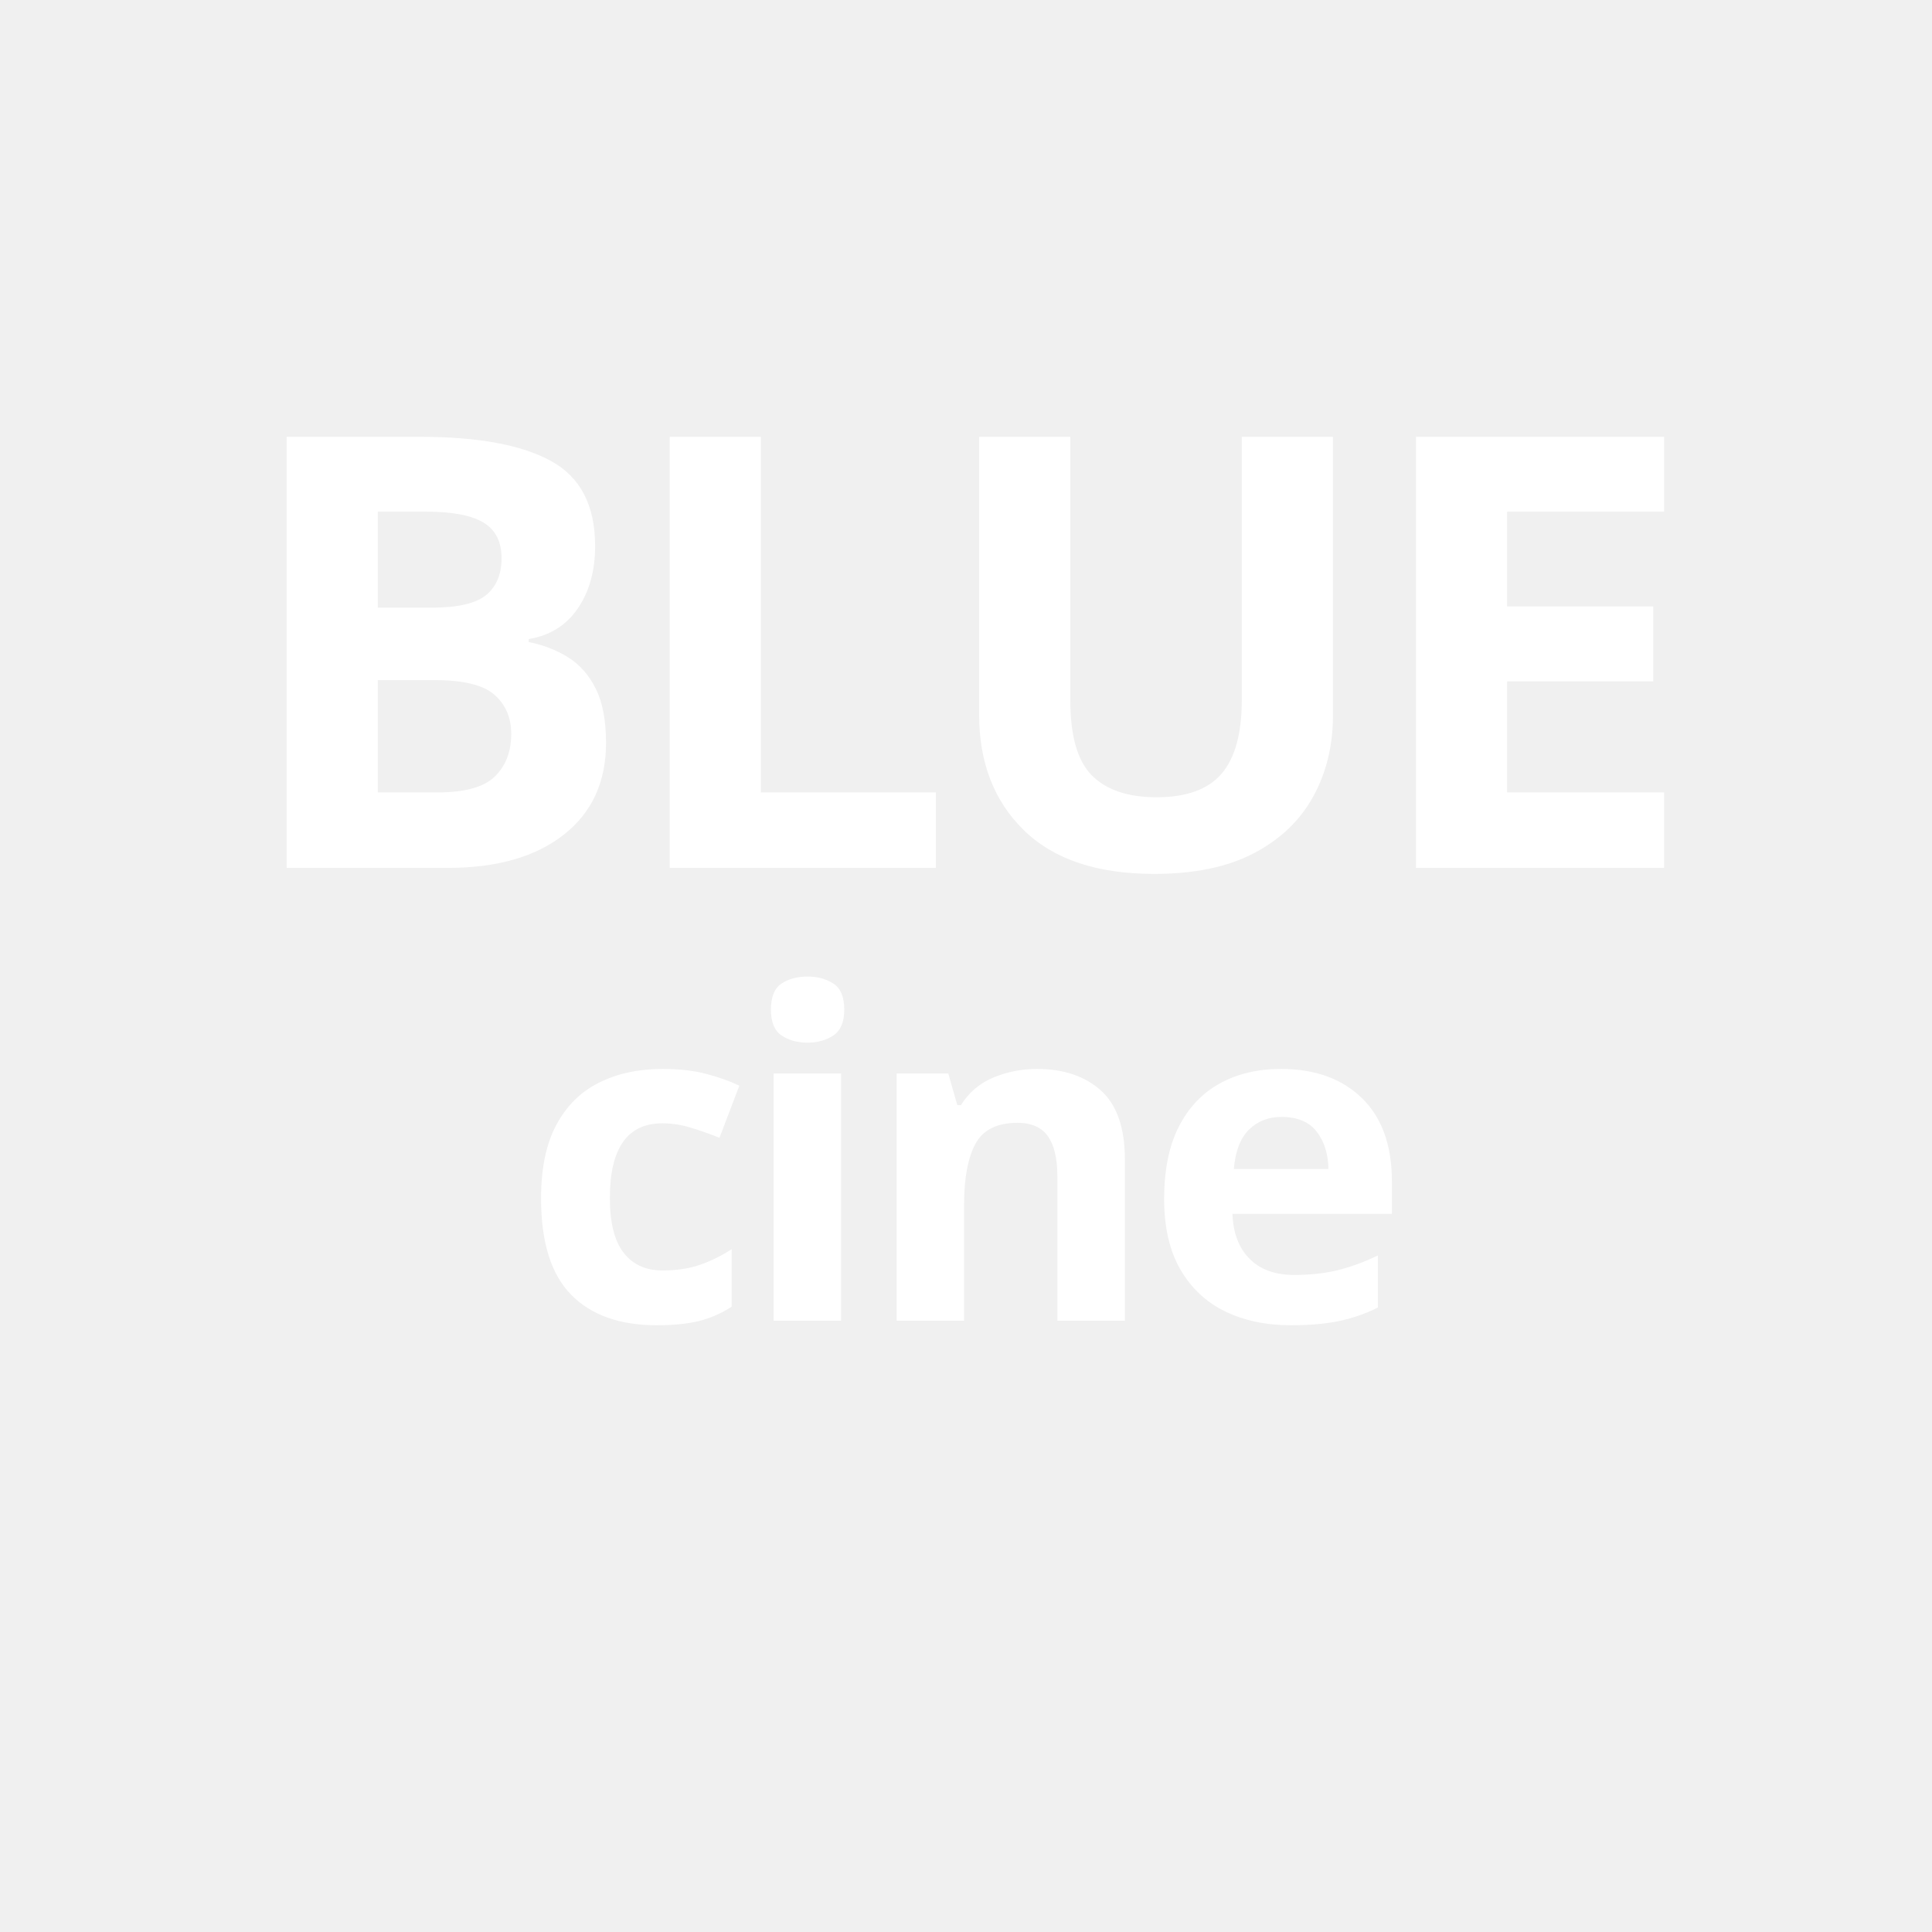
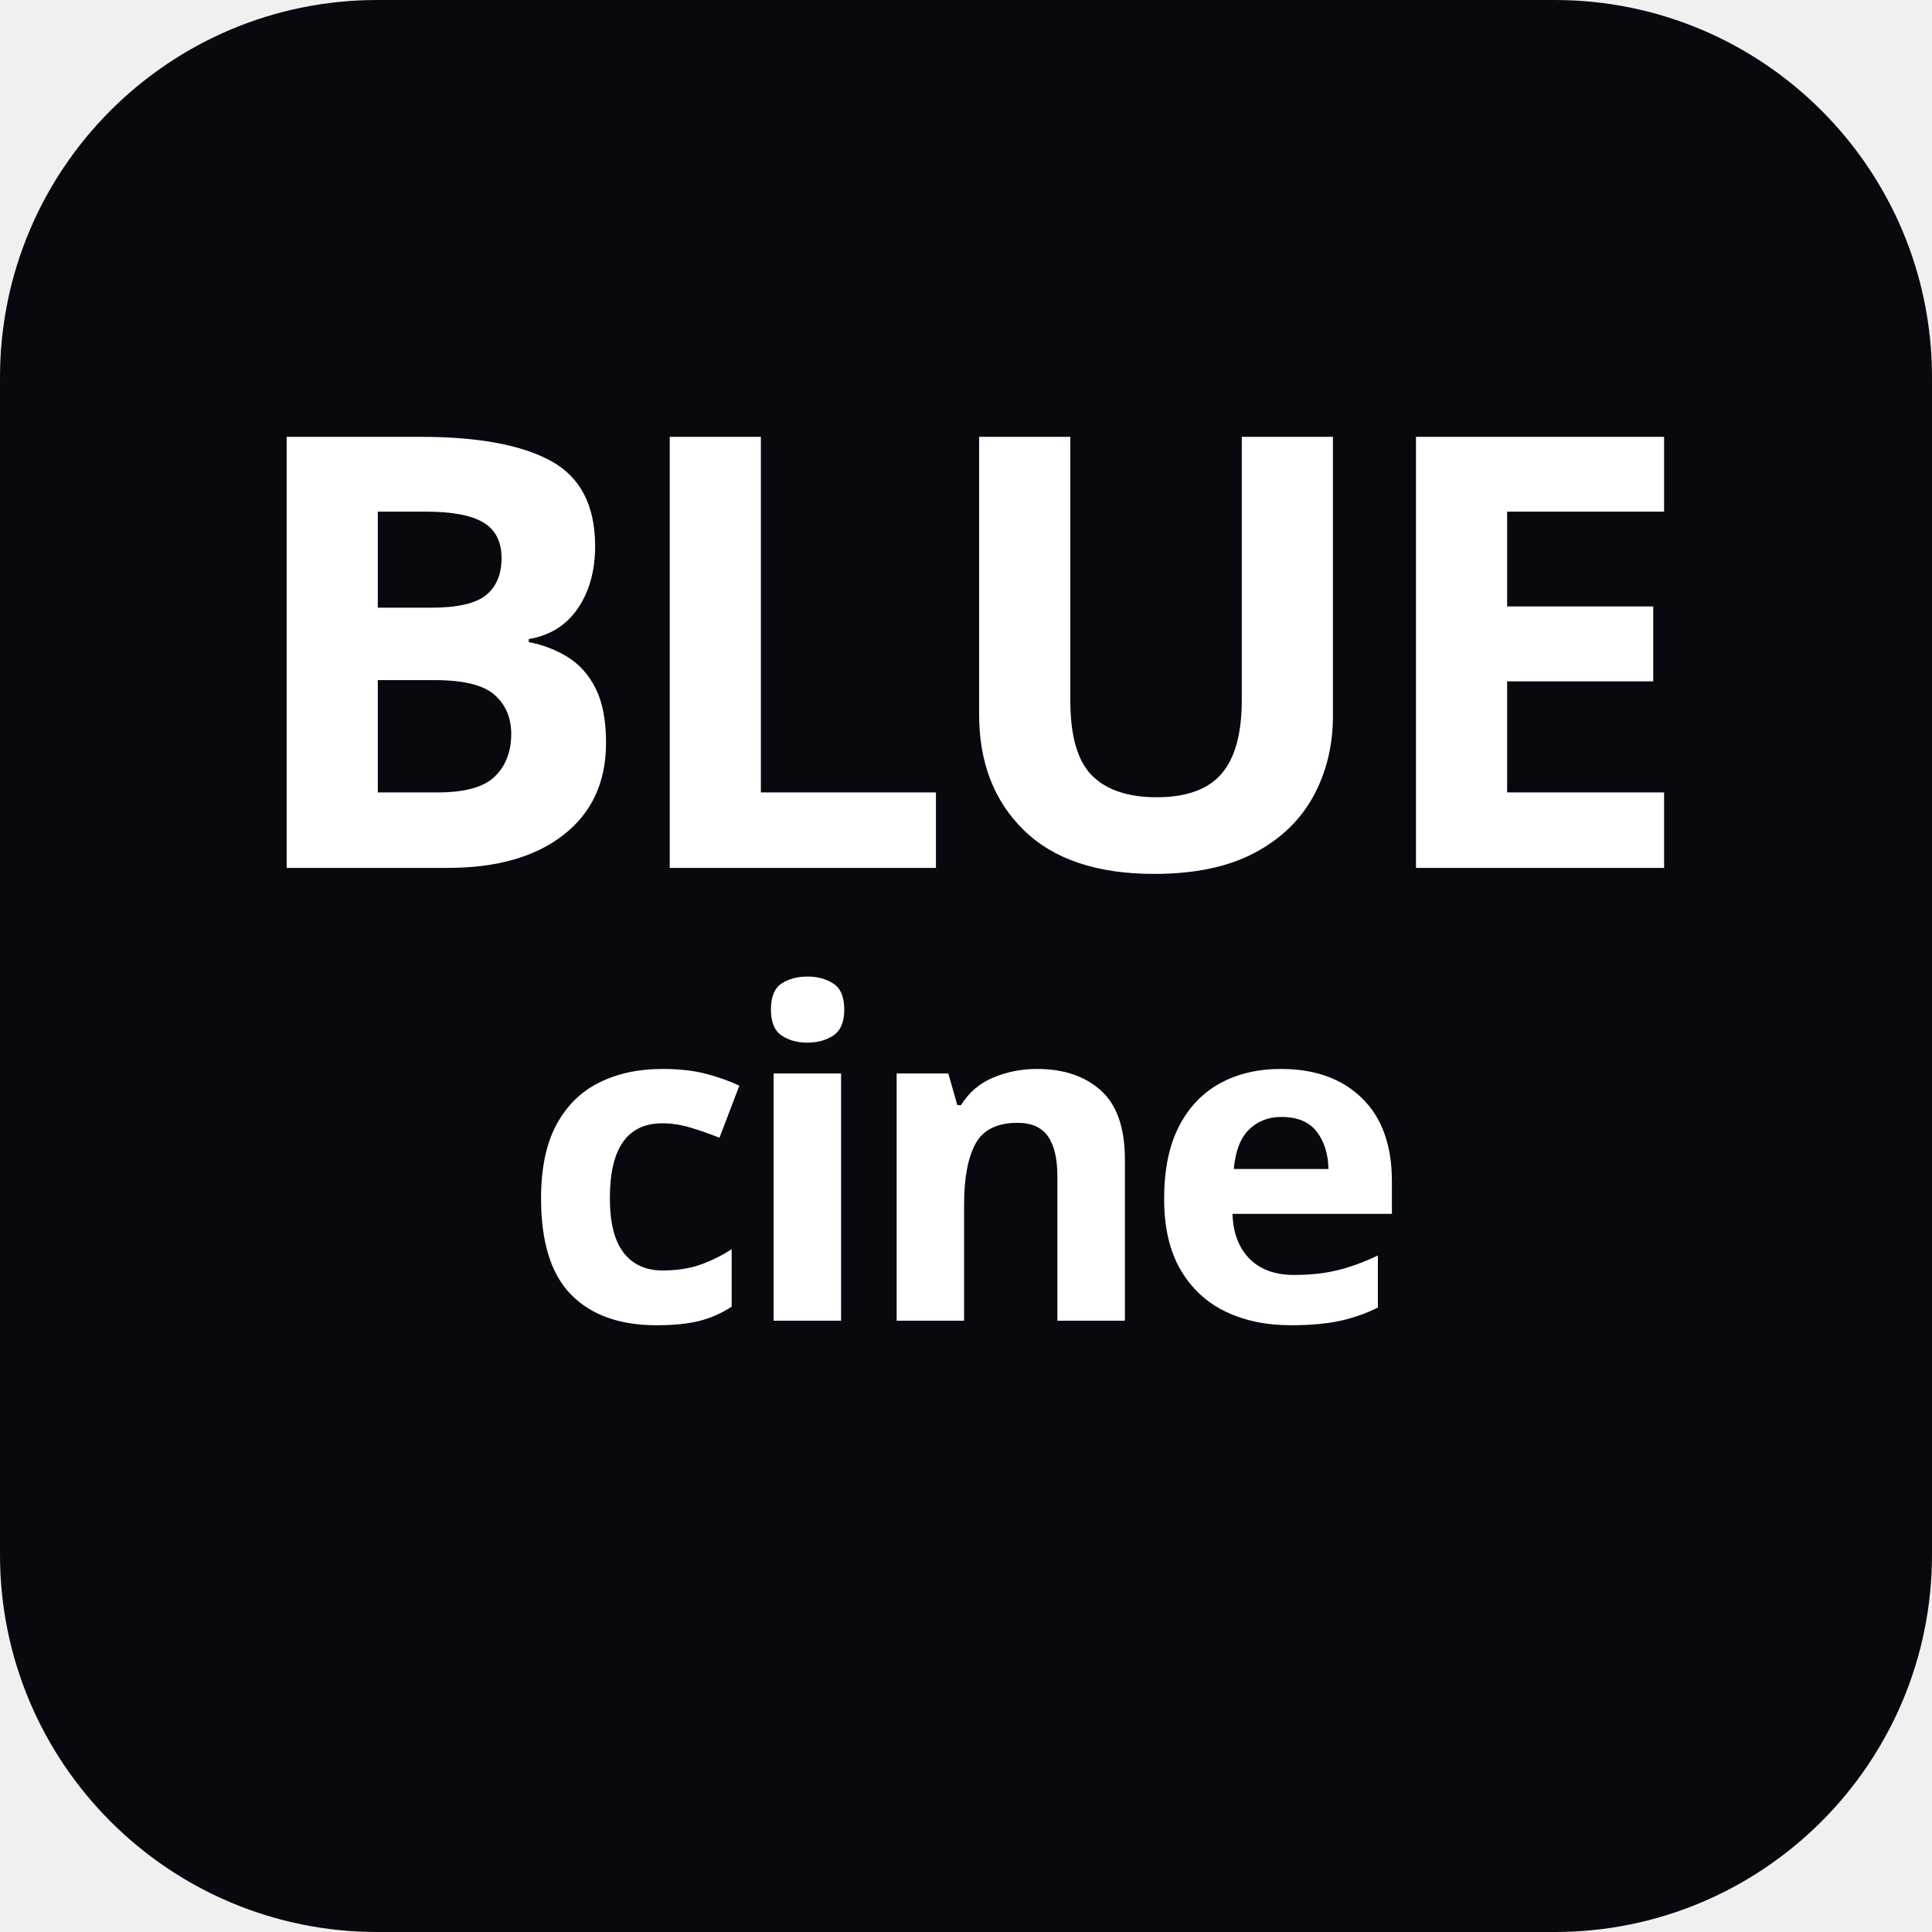
<svg xmlns="http://www.w3.org/2000/svg" width="512" height="512" viewBox="0 0 512 512">
+   <rect width="100%" height="100%" fill="#07090f" rx="100" />
  <g transform="translate(256, 260)">
    <text y="-30" font-family="Arial Black, Impact, sans-serif" font-weight="900" font-size="160" fill="#FFFFFF" text-anchor="middle" letter-spacing="-6">BLUE</text>
    <text y="90" font-family="Arial Black, Impact, sans-serif" font-weight="900" font-size="120" fill="#FFFFFF" text-anchor="middle" letter-spacing="-4">cine</text>
  </g>
</svg>
